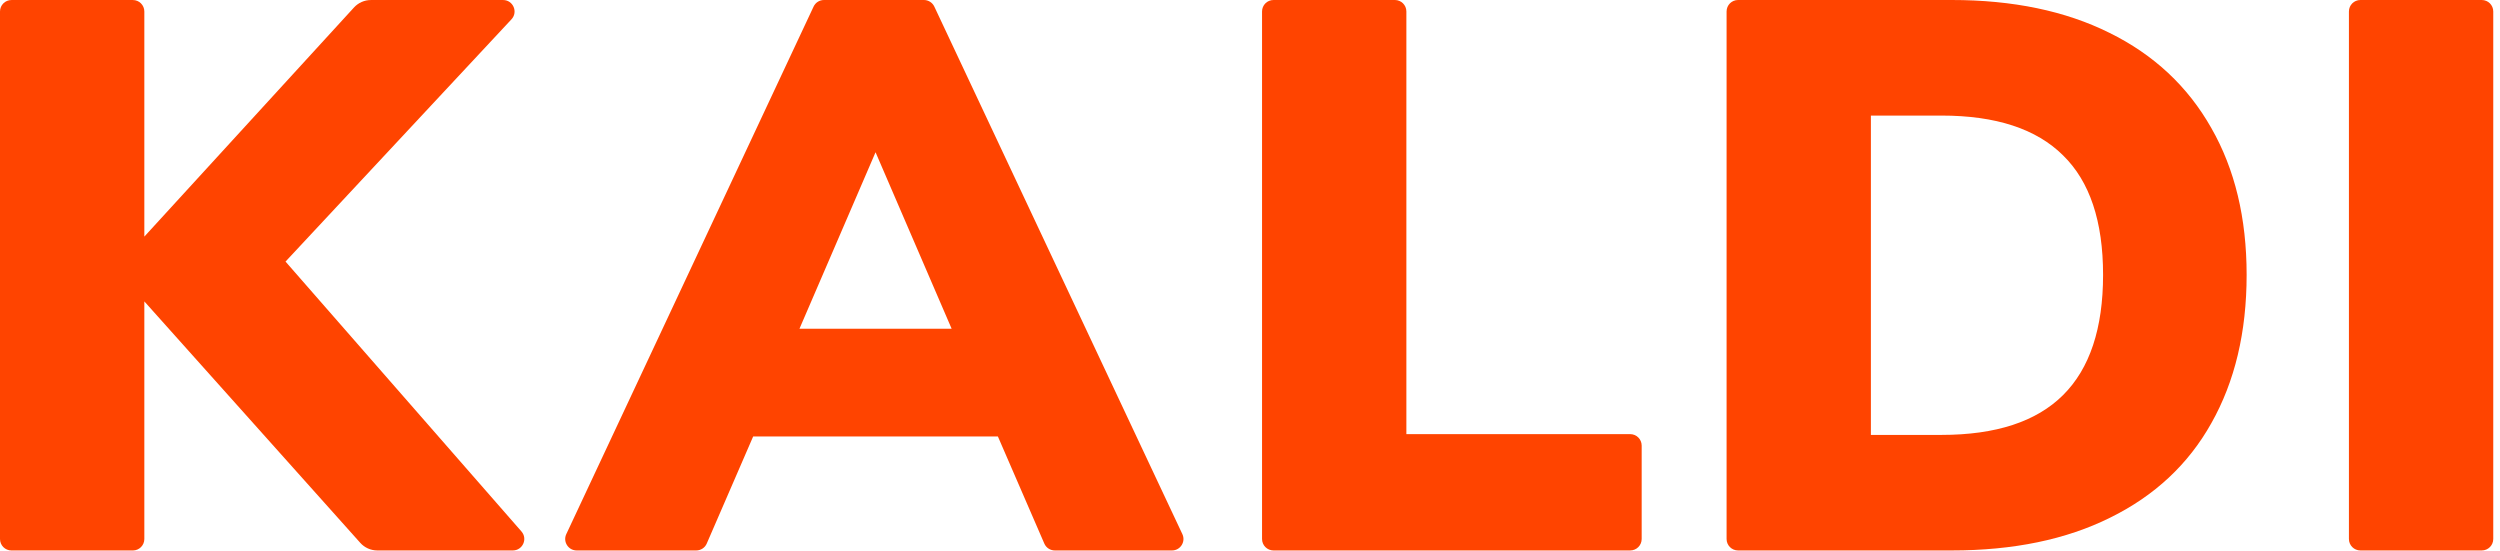
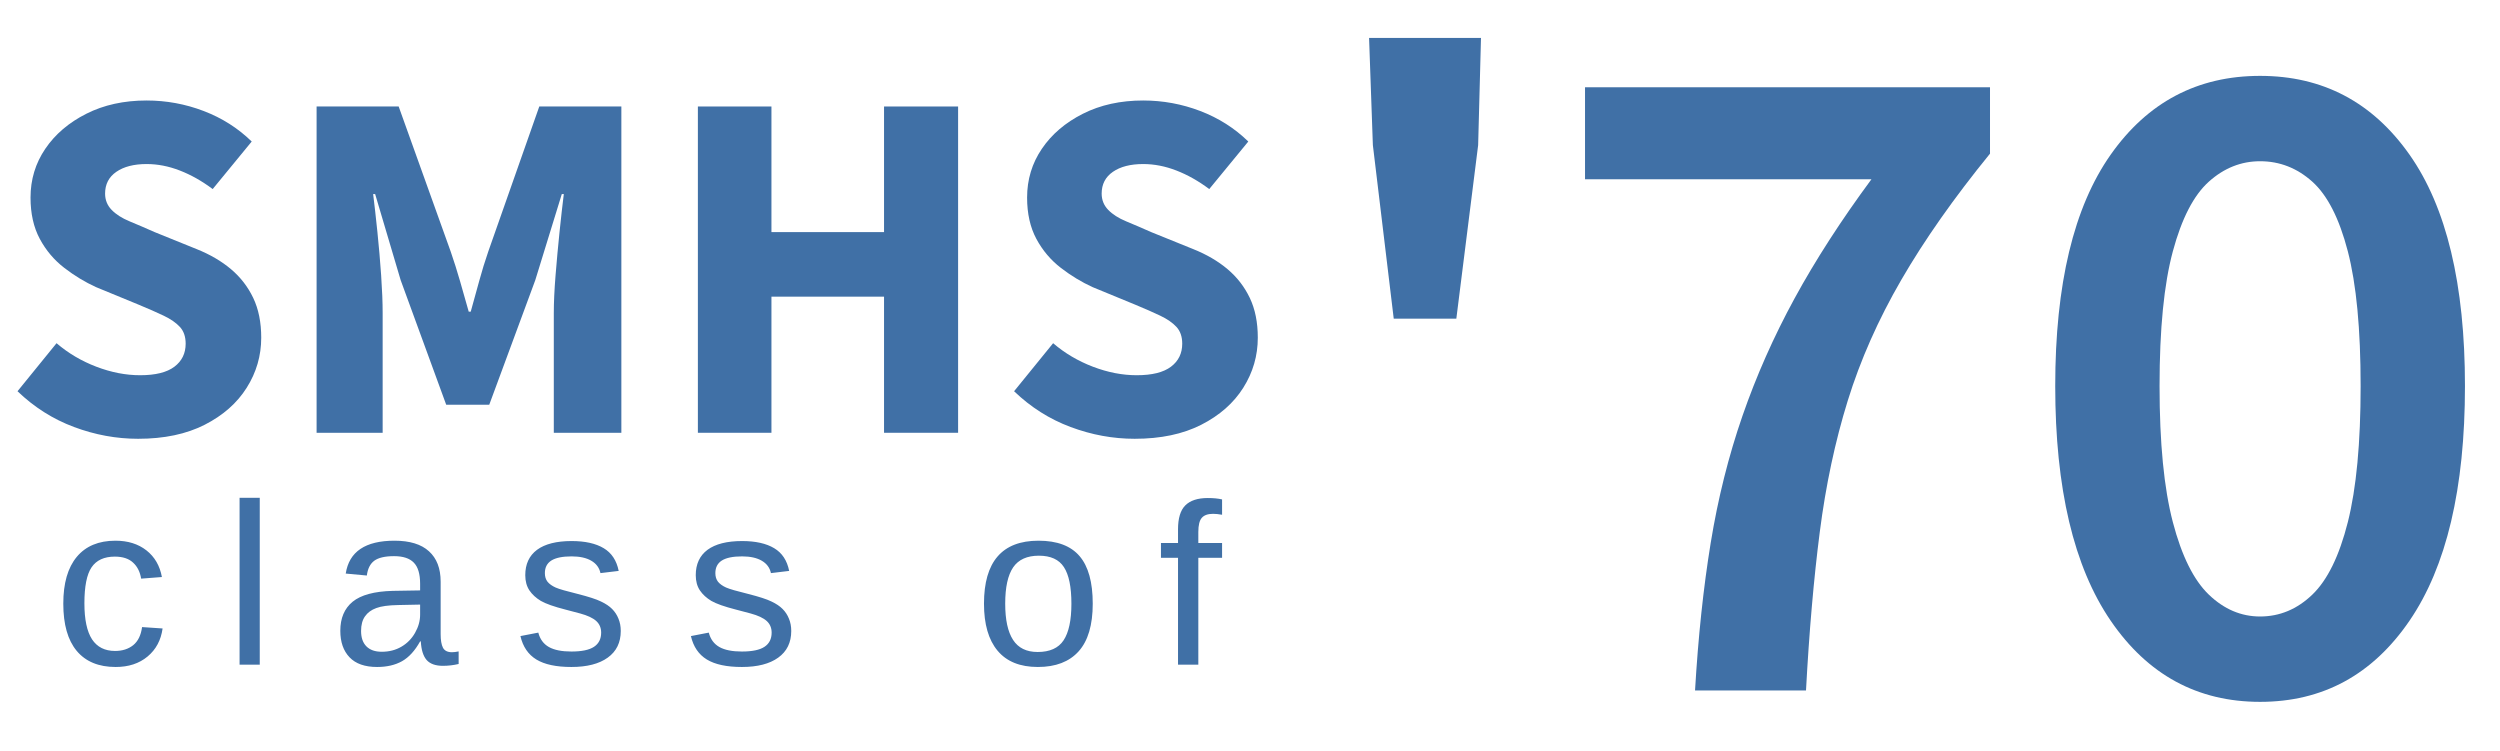
- <svg xmlns="http://www.w3.org/2000/svg" xmlns:xlink="http://www.w3.org/1999/xlink" viewBox="0 0 109 24">
-   <g transform="translate(-1470)">
-     <g style="mix-blend-mode:normal" transform="translate(1470)" fill="#f40">
-       <use xlink:href="#b" style="mix-blend-mode:normal" />
-       <use xlink:href="#c" style="mix-blend-mode:normal" />
-       <use xlink:href="#d" style="mix-blend-mode:normal" />
-       <use xlink:href="#e" style="mix-blend-mode:normal" />
-       <use xlink:href="#f" style="mix-blend-mode:normal" />
-     </g>
-   </g>
-   <defs>
-     <path id="b" d="M22.735 23.171c.283.323.053.829-.376.829h-5.907c-.285 0-.556-.121-.745-.333l-9.414-10.526v10.36c0 .276-.224.5-.5.5h-5.293c-.276 0-.5-.224-.5-.5v-23c0-.276.224-.5.5-.5h5.293c.276 0 .5.224.5.5v9.815l9.141-9.99c.19-.207.457-.325.738-.325h5.762c.437 0 .664.521.366.841l-9.851 10.563 10.287 11.767z" />
-     <path id="c" d="M45.991 24c-.199 0-.38-.118-.459-.301l-2.024-4.669h-10.67l-2.024 4.669c-.079.183-.259.301-.459.301h-5.212c-.366 0-.608-.381-.453-.712l10.782-23c.082-.176.259-.288.453-.288h4.358c.194 0 .37.112.453.287l10.815 23c.156.332-.086.713-.452.713h-5.108zm-11.135-9.668h6.635l-3.317-7.694-3.317 7.694z" />
-     <path id="d" d="M55.525 24c-.276 0-.5-.224-.5-.5v-23c0-.276.224-.5.5-.5h5.293c.276 0 .5.224.5.5v18.428h9.759c.276 0 .5.224.5.5v4.072c0 .276-.224.5-.5.5h-15.552z" />
-     <path id="e" d="M75.279.5c0-.276.224-.5.5-.5h9.315c2.667 0 4.959.477 6.874 1.43 1.938.953 3.42 2.338 4.446 4.153 1.026 1.793 1.539 3.926 1.539 6.4 0 2.496-.513 4.652-1.539 6.468-1.003 1.793-2.474 3.166-4.412 4.119-1.915.953-4.218 1.43-6.908 1.43h-9.315c-.276 0-.5-.224-.5-.5v-23zm9.37 18.462c2.371 0 4.138-.579 5.301-1.736 1.163-1.157 1.744-2.905 1.744-5.242 0-2.338-.581-4.074-1.744-5.209-1.163-1.157-2.93-1.736-5.301-1.736h-3.078v13.923h3.078z" />
-     <path id="f" d="M102.913 24c-.276 0-.5-.224-.5-.5v-23c0-.276.224-.5.5-.5h5.293c.276 0 .5.224.5.5v23c0 .276-.224.5-.5.5h-5.293z" />
-   </defs>
+ <svg xmlns="http://www.w3.org/2000/svg" viewBox="108.561 144.541 338.709 101.737">
+   <path d="M 127.274 203.989 Q 122.867 203.989 118.595 202.395 Q 114.324 200.802 110.934 197.548 L 116.222 191.039 Q 118.595 193.073 121.613 194.225 Q 124.63 195.378 127.545 195.378 Q 130.664 195.378 132.189 194.225 Q 133.715 193.073 133.715 191.107 Q 133.715 189.683 132.935 188.835 Q 132.155 187.988 130.732 187.31 Q 129.308 186.632 127.342 185.818 L 121.579 183.445 Q 119.341 182.428 117.273 180.835 Q 115.205 179.242 113.951 176.903 Q 112.697 174.563 112.697 171.309 Q 112.697 167.648 114.697 164.699 Q 116.697 161.749 120.257 159.953 Q 123.816 158.156 128.426 158.156 Q 132.427 158.156 136.156 159.58 Q 139.885 161.003 142.664 163.715 L 137.376 170.156 Q 135.206 168.529 132.935 167.648 Q 130.664 166.766 128.426 166.766 Q 125.85 166.766 124.325 167.817 Q 122.799 168.868 122.799 170.767 Q 122.799 172.055 123.68 172.97 Q 124.562 173.885 126.121 174.53 Q 127.681 175.174 129.511 175.987 L 135.206 178.292 Q 137.918 179.377 139.851 181.004 Q 141.783 182.632 142.868 184.903 Q 143.953 187.174 143.953 190.293 Q 143.953 193.954 141.986 197.073 Q 140.02 200.192 136.291 202.09 Q 132.562 203.989 127.274 203.989 Z" style="fill: rgb(64, 112, 166); white-space: pre;" />
+   <path d="M 151.454 203.175 L 151.454 158.969 L 162.574 158.969 L 169.625 178.631 Q 170.303 180.598 170.879 182.598 Q 171.455 184.598 172.066 186.767 L 172.337 186.767 Q 172.947 184.598 173.489 182.598 Q 174.032 180.598 174.71 178.631 L 181.625 158.969 L 192.745 158.969 L 192.745 203.175 L 183.592 203.175 L 183.592 186.971 Q 183.592 184.801 183.829 181.852 Q 184.066 178.903 184.371 175.953 Q 184.676 173.004 184.948 170.834 L 184.676 170.834 L 181.083 182.496 L 174.845 199.378 L 169.015 199.378 L 162.845 182.496 L 159.387 170.834 L 159.116 170.834 Q 159.387 173.004 159.692 175.953 Q 159.997 178.903 160.201 181.852 Q 160.404 184.801 160.404 186.971 L 160.404 203.175 Z" style="fill: rgb(64, 112, 166); white-space: pre;" />
+   <path d="M 203.112 203.175 L 203.112 158.969 L 213.079 158.969 L 213.079 175.987 L 228.334 175.987 L 228.334 158.969 L 238.368 158.969 L 238.368 203.175 L 228.334 203.175 L 228.334 184.733 L 213.079 184.733 L 213.079 203.175 Z" style="fill: rgb(64, 112, 166); white-space: pre;" />
+   <path d="M 262.293 203.989 Q 257.886 203.989 253.615 202.395 Q 249.343 200.802 245.953 197.548 L 251.242 191.039 Q 253.615 193.073 256.632 194.225 Q 259.649 195.378 262.564 195.378 Q 265.683 195.378 267.208 194.225 Q 268.734 193.073 268.734 191.107 Q 268.734 189.683 267.954 188.835 Q 267.175 187.988 265.751 187.31 Q 264.327 186.632 262.361 185.818 L 256.598 183.445 Q 254.36 182.428 252.292 180.835 Q 250.225 179.242 248.97 176.903 Q 247.716 174.563 247.716 171.309 Q 247.716 167.648 249.716 164.699 Q 251.716 161.749 255.276 159.953 Q 258.835 158.156 263.446 158.156 Q 267.446 158.156 271.175 159.58 Q 274.904 161.003 277.684 163.715 L 272.395 170.156 Q 270.226 168.529 267.954 167.648 Q 265.683 166.766 263.446 166.766 Q 260.869 166.766 259.344 167.817 Q 257.818 168.868 257.818 170.767 Q 257.818 172.055 258.7 172.97 Q 259.581 173.885 261.14 174.53 Q 262.7 175.174 264.53 175.987 L 270.226 178.292 Q 272.938 179.377 274.87 181.004 Q 276.802 182.632 277.887 184.903 Q 278.972 187.174 278.972 190.293 Q 278.972 193.954 277.006 197.073 Q 275.039 200.192 271.31 202.09 Q 267.581 203.989 262.293 203.989 Z" style="fill: rgb(64, 112, 166); white-space: pre;" />
+   <path d="M 297.389 187.717 L 294.562 164.202 L 294.048 149.681 L 309.211 149.681 L 308.826 164.202 L 305.87 187.717 Z" style="fill: rgb(64, 112, 166); white-space: pre;" />
+   <path d="M 338.211 238.089 Q 338.853 227.167 340.331 218.107 Q 341.809 209.048 344.636 200.888 Q 347.463 192.729 351.703 184.954 Q 355.944 177.18 362.112 168.828 L 323.305 168.828 L 323.305 156.363 L 378.174 156.363 L 378.174 165.358 Q 370.85 174.353 366.16 182.449 Q 361.469 190.544 358.899 198.832 Q 356.329 207.121 355.109 216.63 Q 353.888 226.139 353.245 238.089 Z" style="fill: rgb(64, 112, 166); white-space: pre;" />
+   <path d="M 414.767 239.631 Q 402.046 239.631 394.529 228.644 Q 387.011 217.658 387.011 196.841 Q 387.011 176.152 394.529 165.487 Q 402.046 154.821 414.767 154.821 Q 427.489 154.821 435.006 165.487 Q 442.523 176.152 442.523 196.841 Q 442.523 217.658 435.006 228.644 Q 427.489 239.631 414.767 239.631 Z M 414.767 228.066 Q 418.751 228.066 421.835 225.111 Q 424.919 222.155 426.654 215.28 Q 428.388 208.406 428.388 196.841 Q 428.388 185.276 426.654 178.594 Q 424.919 171.912 421.835 169.149 Q 418.751 166.386 414.767 166.386 Q 410.912 166.386 407.828 169.149 Q 404.744 171.912 402.945 178.594 Q 401.146 185.276 401.146 196.841 Q 401.146 208.406 402.945 215.28 Q 404.744 222.155 407.828 225.111 Q 410.912 228.066 414.767 228.066 Z" style="fill: rgb(64, 112, 166); white-space: pre;" />
+   <text style="fill: rgb(64, 112, 166); font-family: Arial, sans-serif; font-size: 31.2px; letter-spacing: 7.5px; white-space: pre;" x="115.81" y="234.591">class of</text>
</svg>
